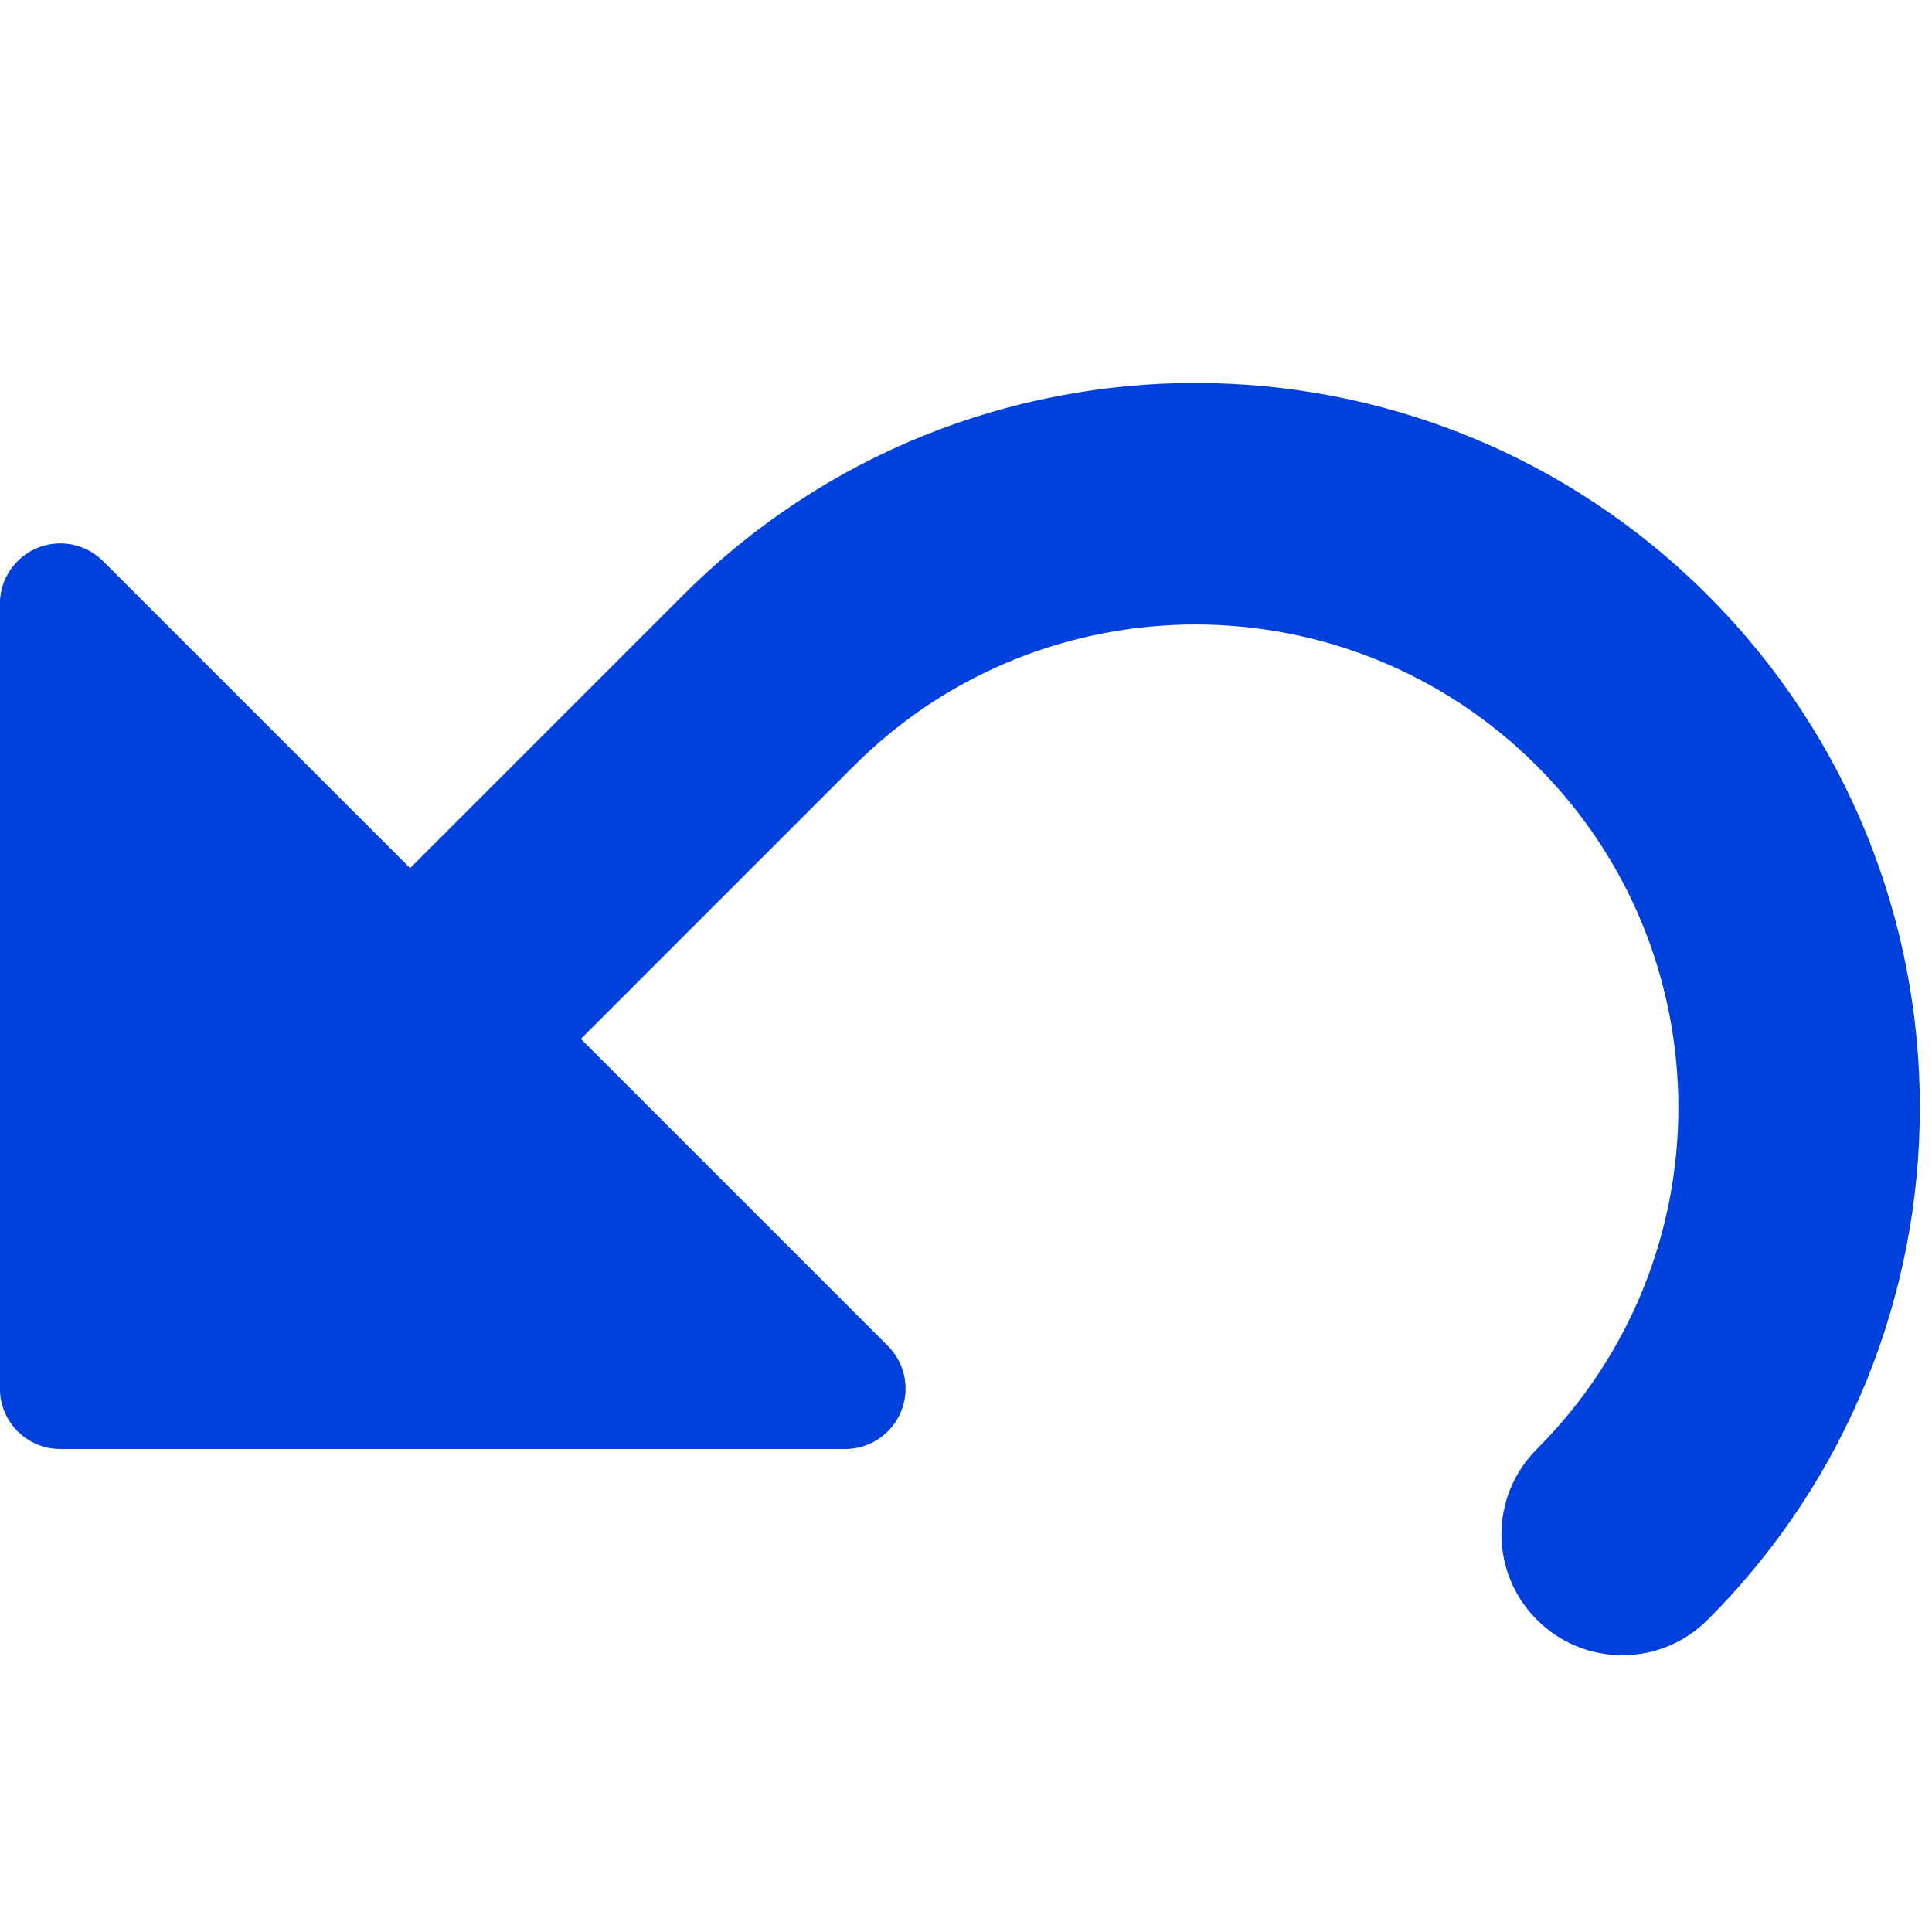
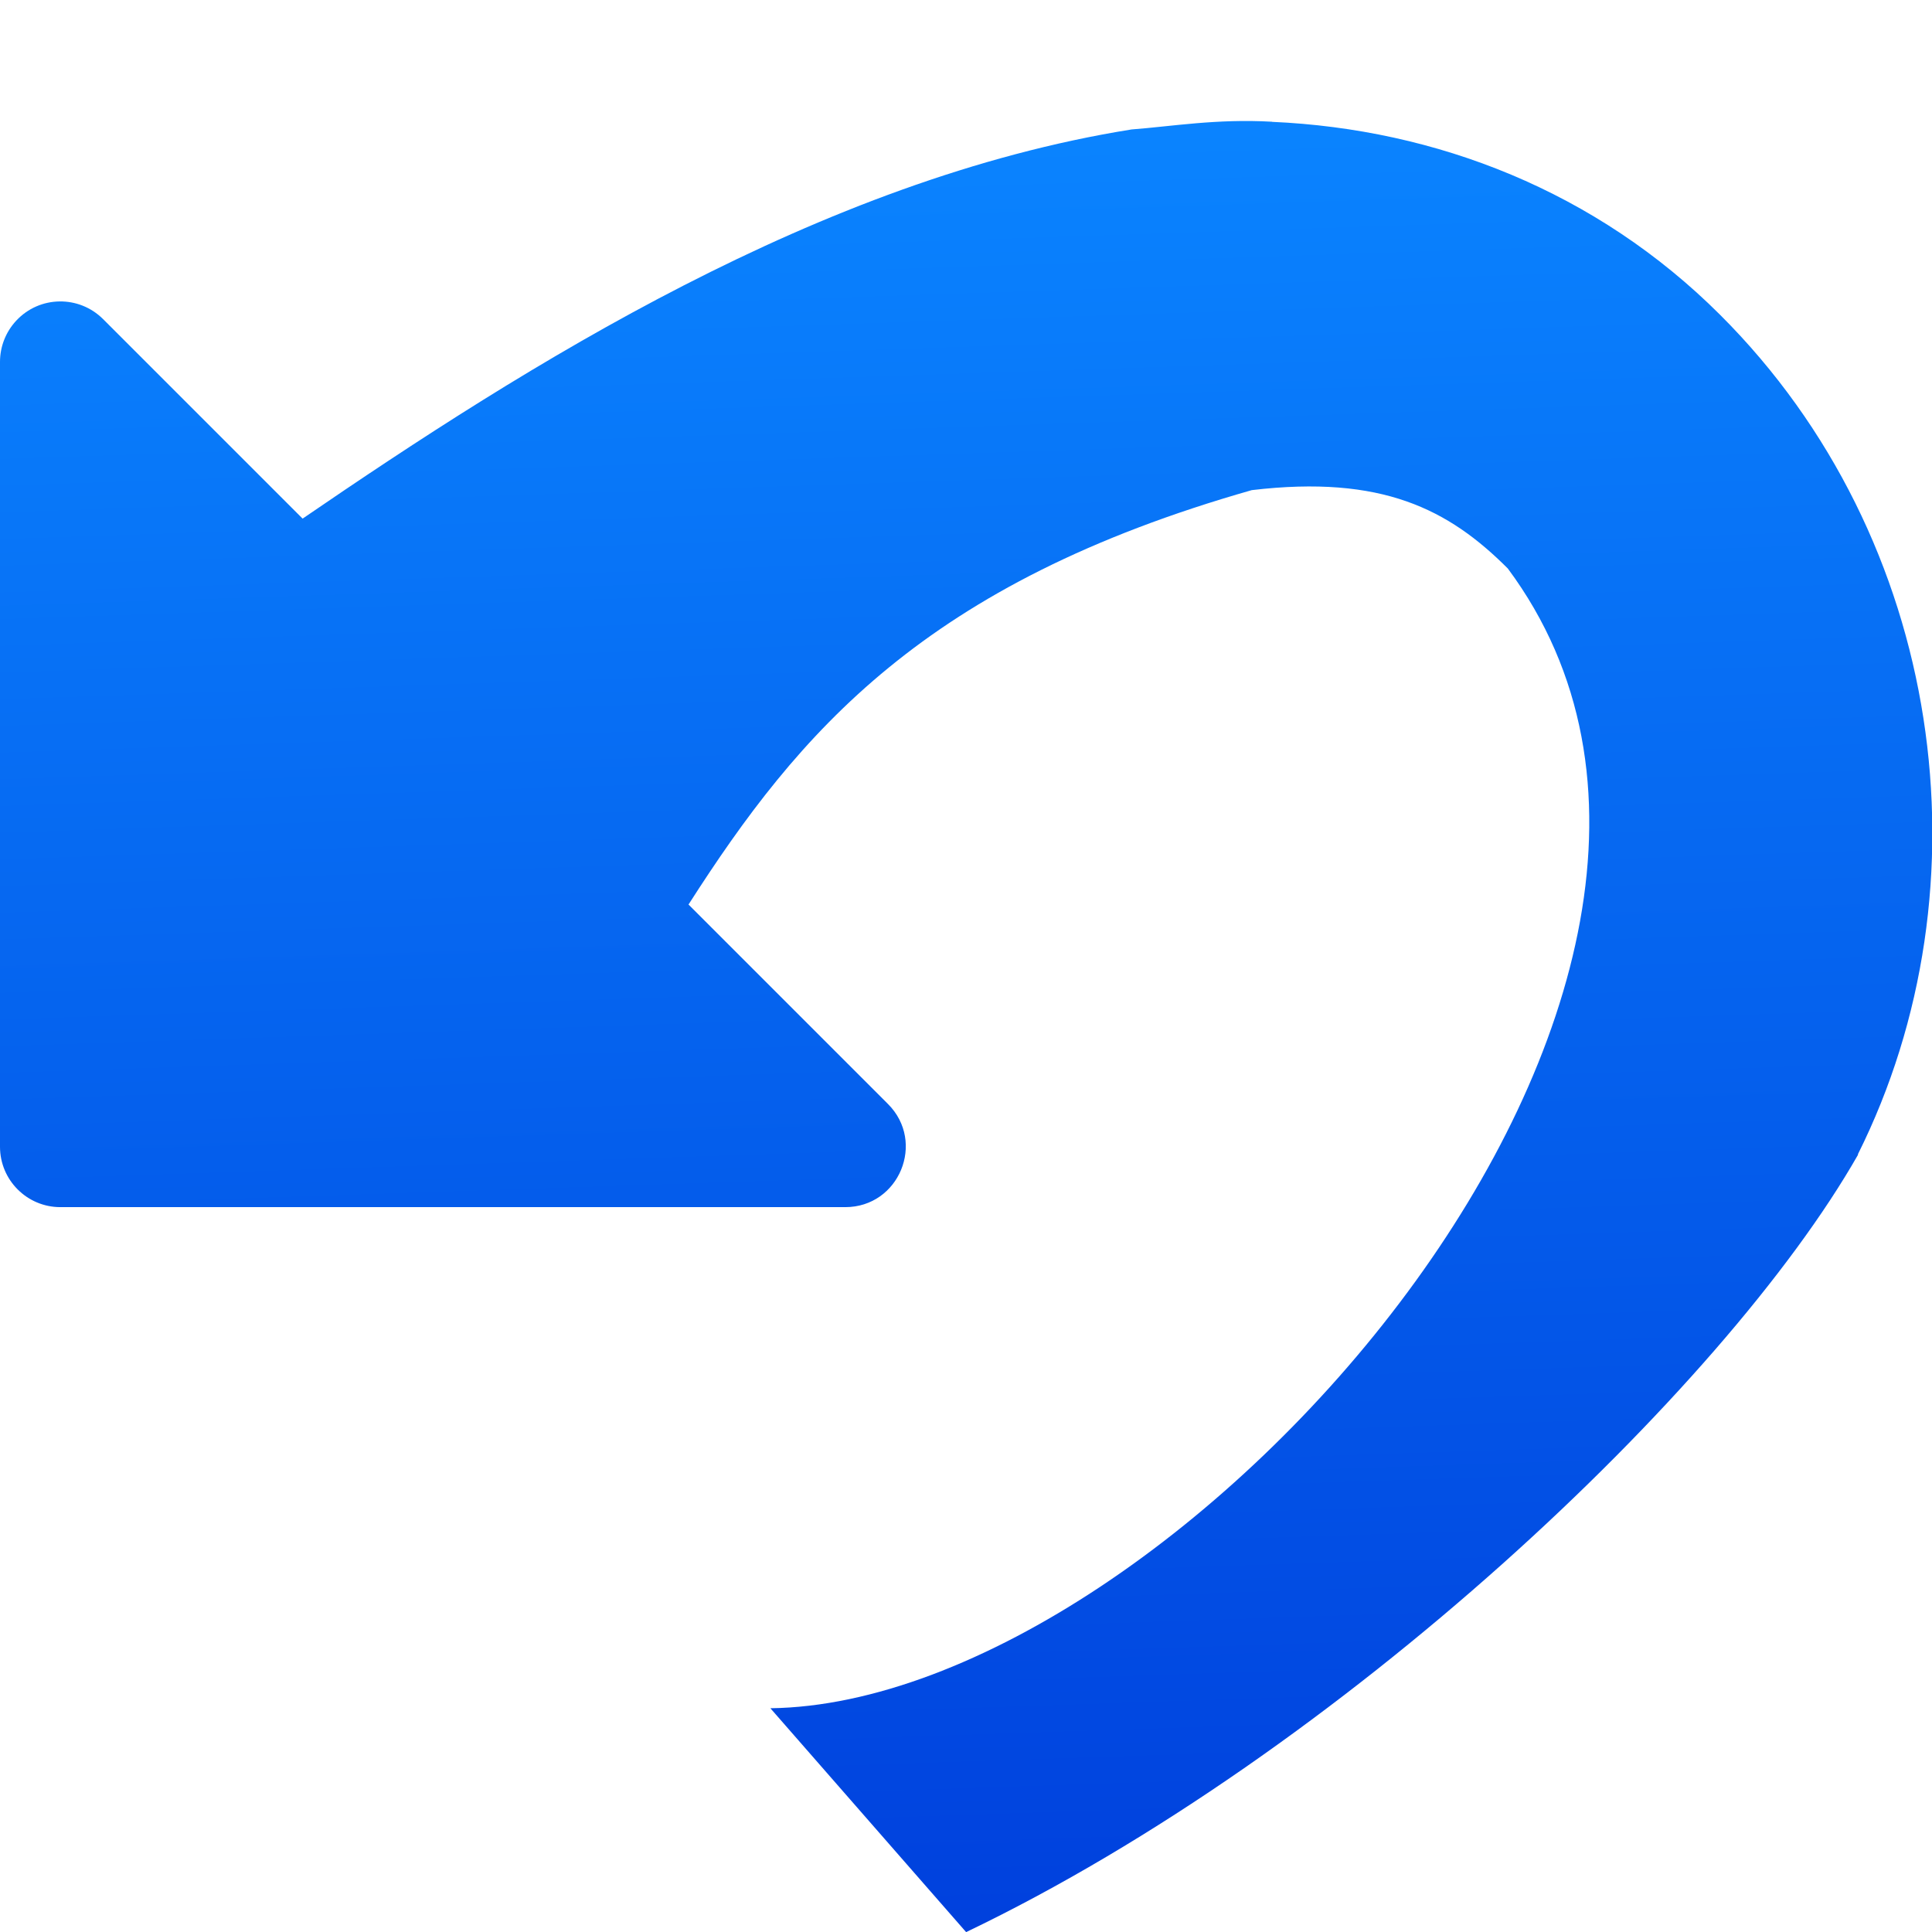
<svg xmlns="http://www.w3.org/2000/svg" viewBox="0 0 16 16">
-   <linearGradient id="a" gradientUnits="userSpaceOnUse" x1="78.604" x2="85.823" y1="2.87" y2="-4.513">
+   <linearGradient id="a" gradientUnits="userSpaceOnUse" x1="8.5" x2="8" y1="16" y2="1">
    <stop offset="0" stop-color="#0040dd" />
    <stop offset="1" stop-color="#0a84ff" />
  </linearGradient>




-      /&amp;amp;amp;gt;
-  <g fill="url(#a)" transform="matrix(.7071068 -.7071068 .7071068 .7071068 -4.242641 9.171573)">
-     <path d="m6.287-.096a.5.5 0 0 0 -.338.146l-4.596 4.596a.5.5 0 0 0 0 .707l4.596 4.596a.5.5 0 0 0 .854-.354v-9.191a.5.5 0 0 0 -.516-.5z" />
-     <path d="m2 4v2h8a4 4 0 0 1 4 4 4 4 0 0 1 -4 4c-.554 0-1 .446-1 1s.446 1 1 1a6 6 0 0 0 6-6 6 6 0 0 0 -6-6z" />
-   </g>
+ 
+ 
+ 
+      /&amp;amp;amp;amp;amp;amp;gt;
+  <path d="m10.533 1.008c-.457-.026-.831.039-1.162.064-2.583.413-5.013 1.955-6.865 3.223l-1.652-1.652c-.2-.2-.526-.195-.719.012-.087.093-.135.215-.135.342v5.586.914c-0.0.276.224.5.5.5h.914 5.586c.446 0.0.669-.539.354-.854l-1.652-1.652c.916-1.431 1.954-2.66 4.665-3.432 1.08-.128 1.631.16 2.12.649 2.556 3.441-2.735 9.396-6.107 9.439l1.621 1.854c3.092-1.483 6.278-4.492 7.387-6.439l-.002-.002c1.108-2.218.72-5.097-1.141-6.953-1.026-1.024-2.351-1.538-3.711-1.598z" fill="url(#a)" />
</svg>
